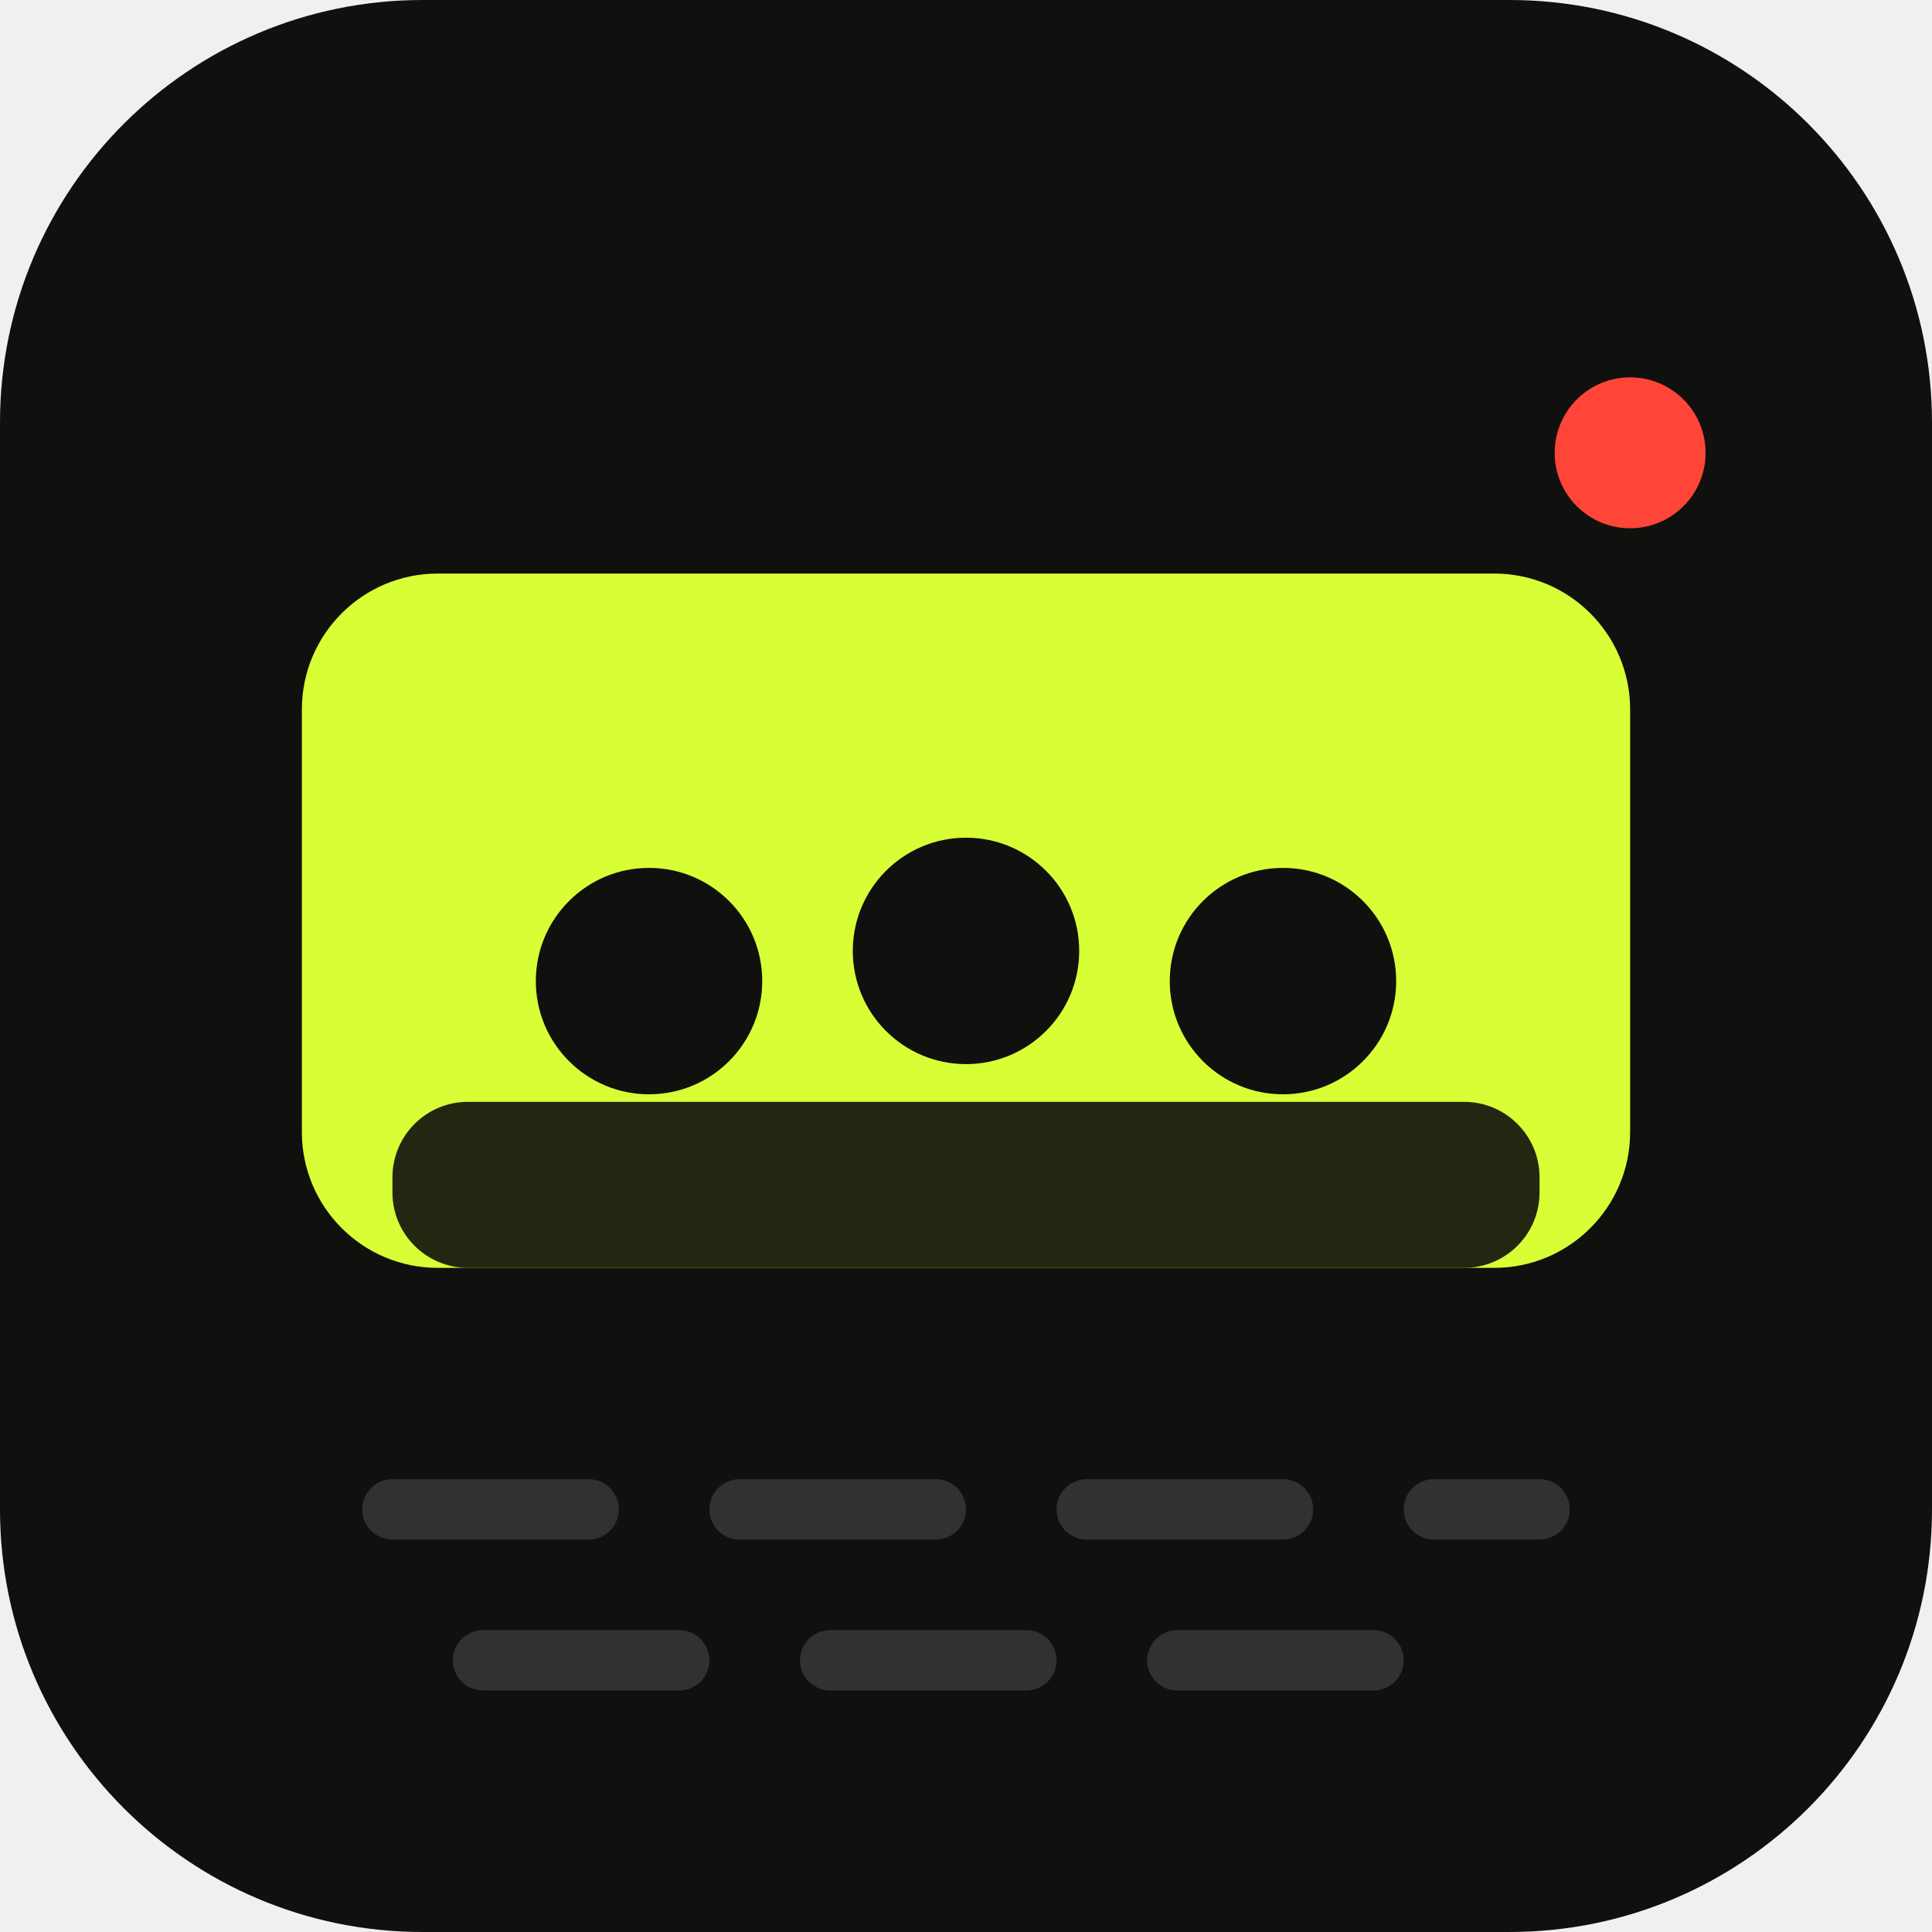
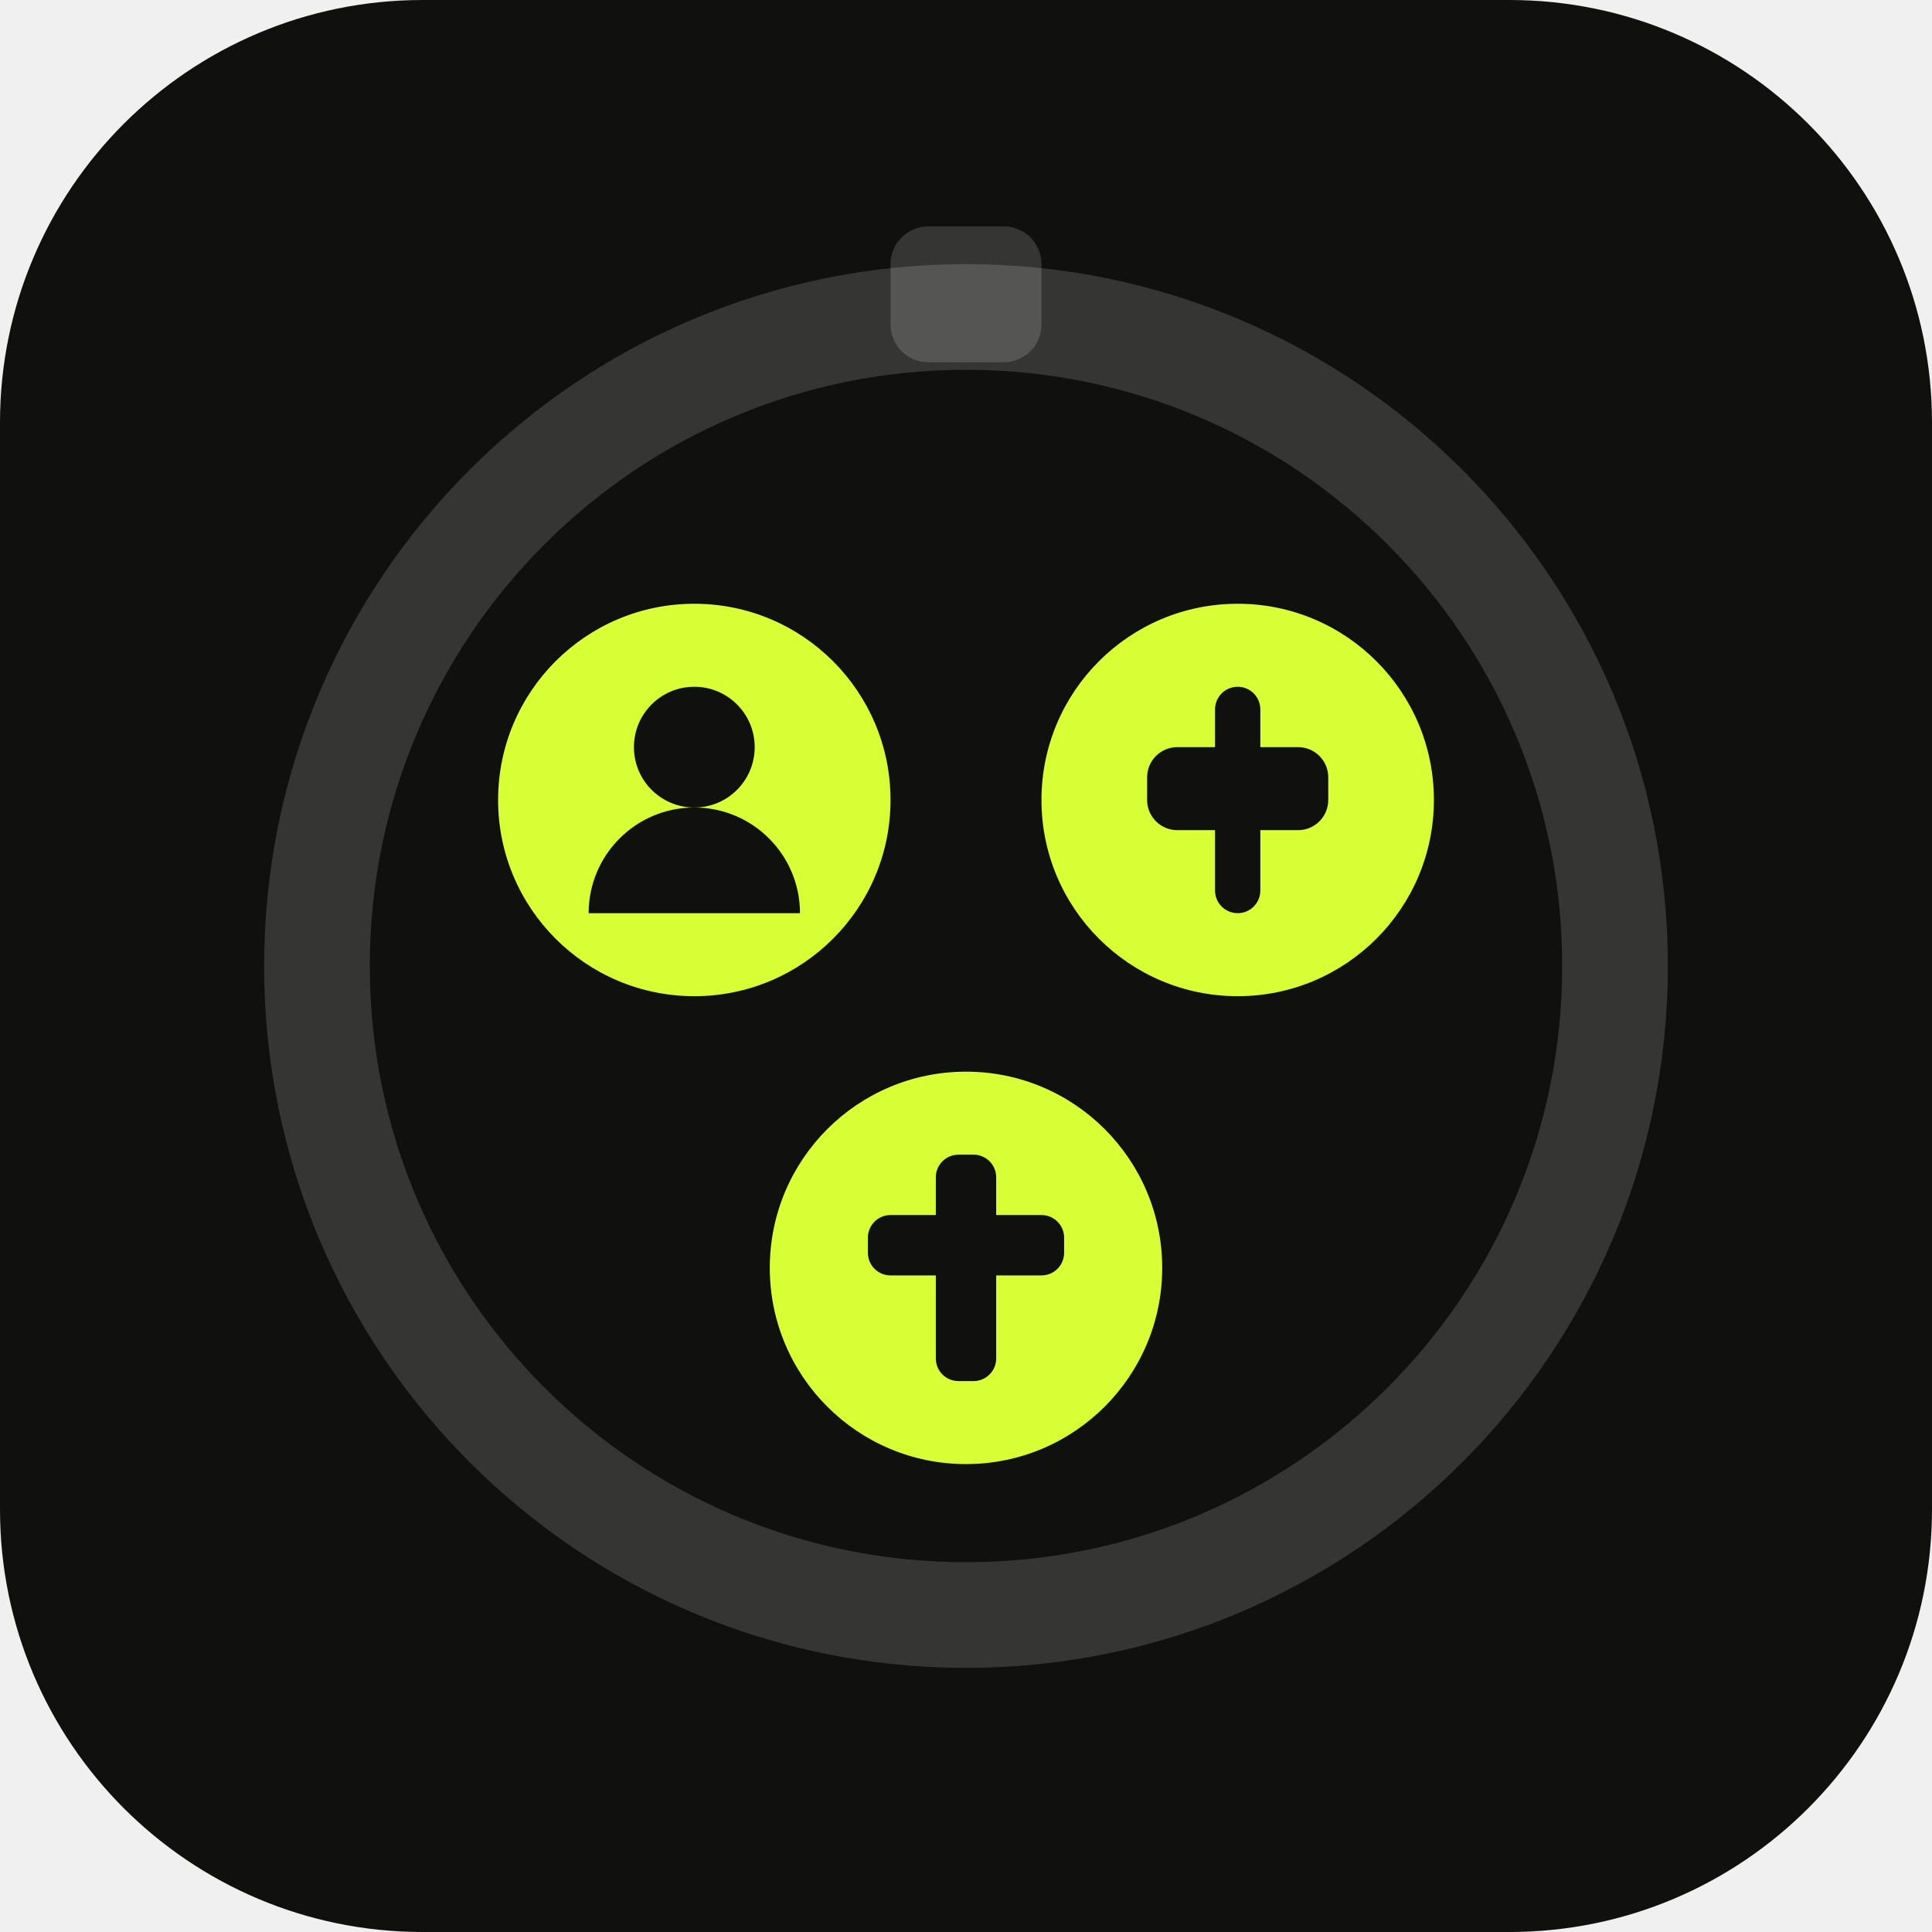
<svg xmlns="http://www.w3.org/2000/svg" viewBox="0 0 256 256">
  <rect width="256" height="256" rx="56" fill="#10100e" />
-   <g fill="#ffffff" opacity="0.14">
-     <rect x="48" y="196" width="34" height="8" rx="4" />
-     <rect x="94" y="196" width="34" height="8" rx="4" />
-     <rect x="140" y="196" width="34" height="8" rx="4" />
-     <rect x="186" y="196" width="22" height="8" rx="4" />
-     <rect x="60" y="216" width="34" height="8" rx="4" />
-     <rect x="106" y="216" width="34" height="8" rx="4" />
-     <rect x="152" y="216" width="34" height="8" rx="4" />
+   <circle cx="128" cy="128" r="86" fill="none" stroke="#ffffff" stroke-opacity="0.16" stroke-width="14" />
+   <rect x="118" y="30" width="20" height="18" rx="5" fill="#ffffff" opacity="0.16" />
+   <circle cx="92" cy="106" r="26" fill="#d8ff35" />
+   <g fill="#10100e">
+     <circle cx="92" cy="99" r="8" />
+     <path d="M 78 121 a 14 14 0 0 1 28 0 z" />
  </g>
-   <rect x="40" y="76" width="176" height="92" rx="18" fill="#d8ff35" />
+   <circle cx="164" cy="106" r="26" fill="#d8ff35" />
  <g fill="#10100e">
-     <circle cx="86" cy="130" r="15" />
-     <circle cx="128" cy="126" r="15" />
-     <circle cx="170" cy="130" r="15" />
-     <rect x="52" y="146" width="152" height="22" rx="10" opacity="0.9" />
+     <rect x="161" y="91" width="6" height="30" rx="3" />
+     <rect x="152" y="99" width="24" height="11" rx="4" />
  </g>
-   <circle cx="216" cy="60" r="10" fill="#ff4438" />
+   <circle cx="128" cy="168" r="26" fill="#d8ff35" />
+   <g fill="#10100e">
+     <rect x="124" y="153" width="8" height="30" rx="3" />
+     <rect x="115" y="161" width="26" height="8" rx="3" />
+   </g>
</svg>
